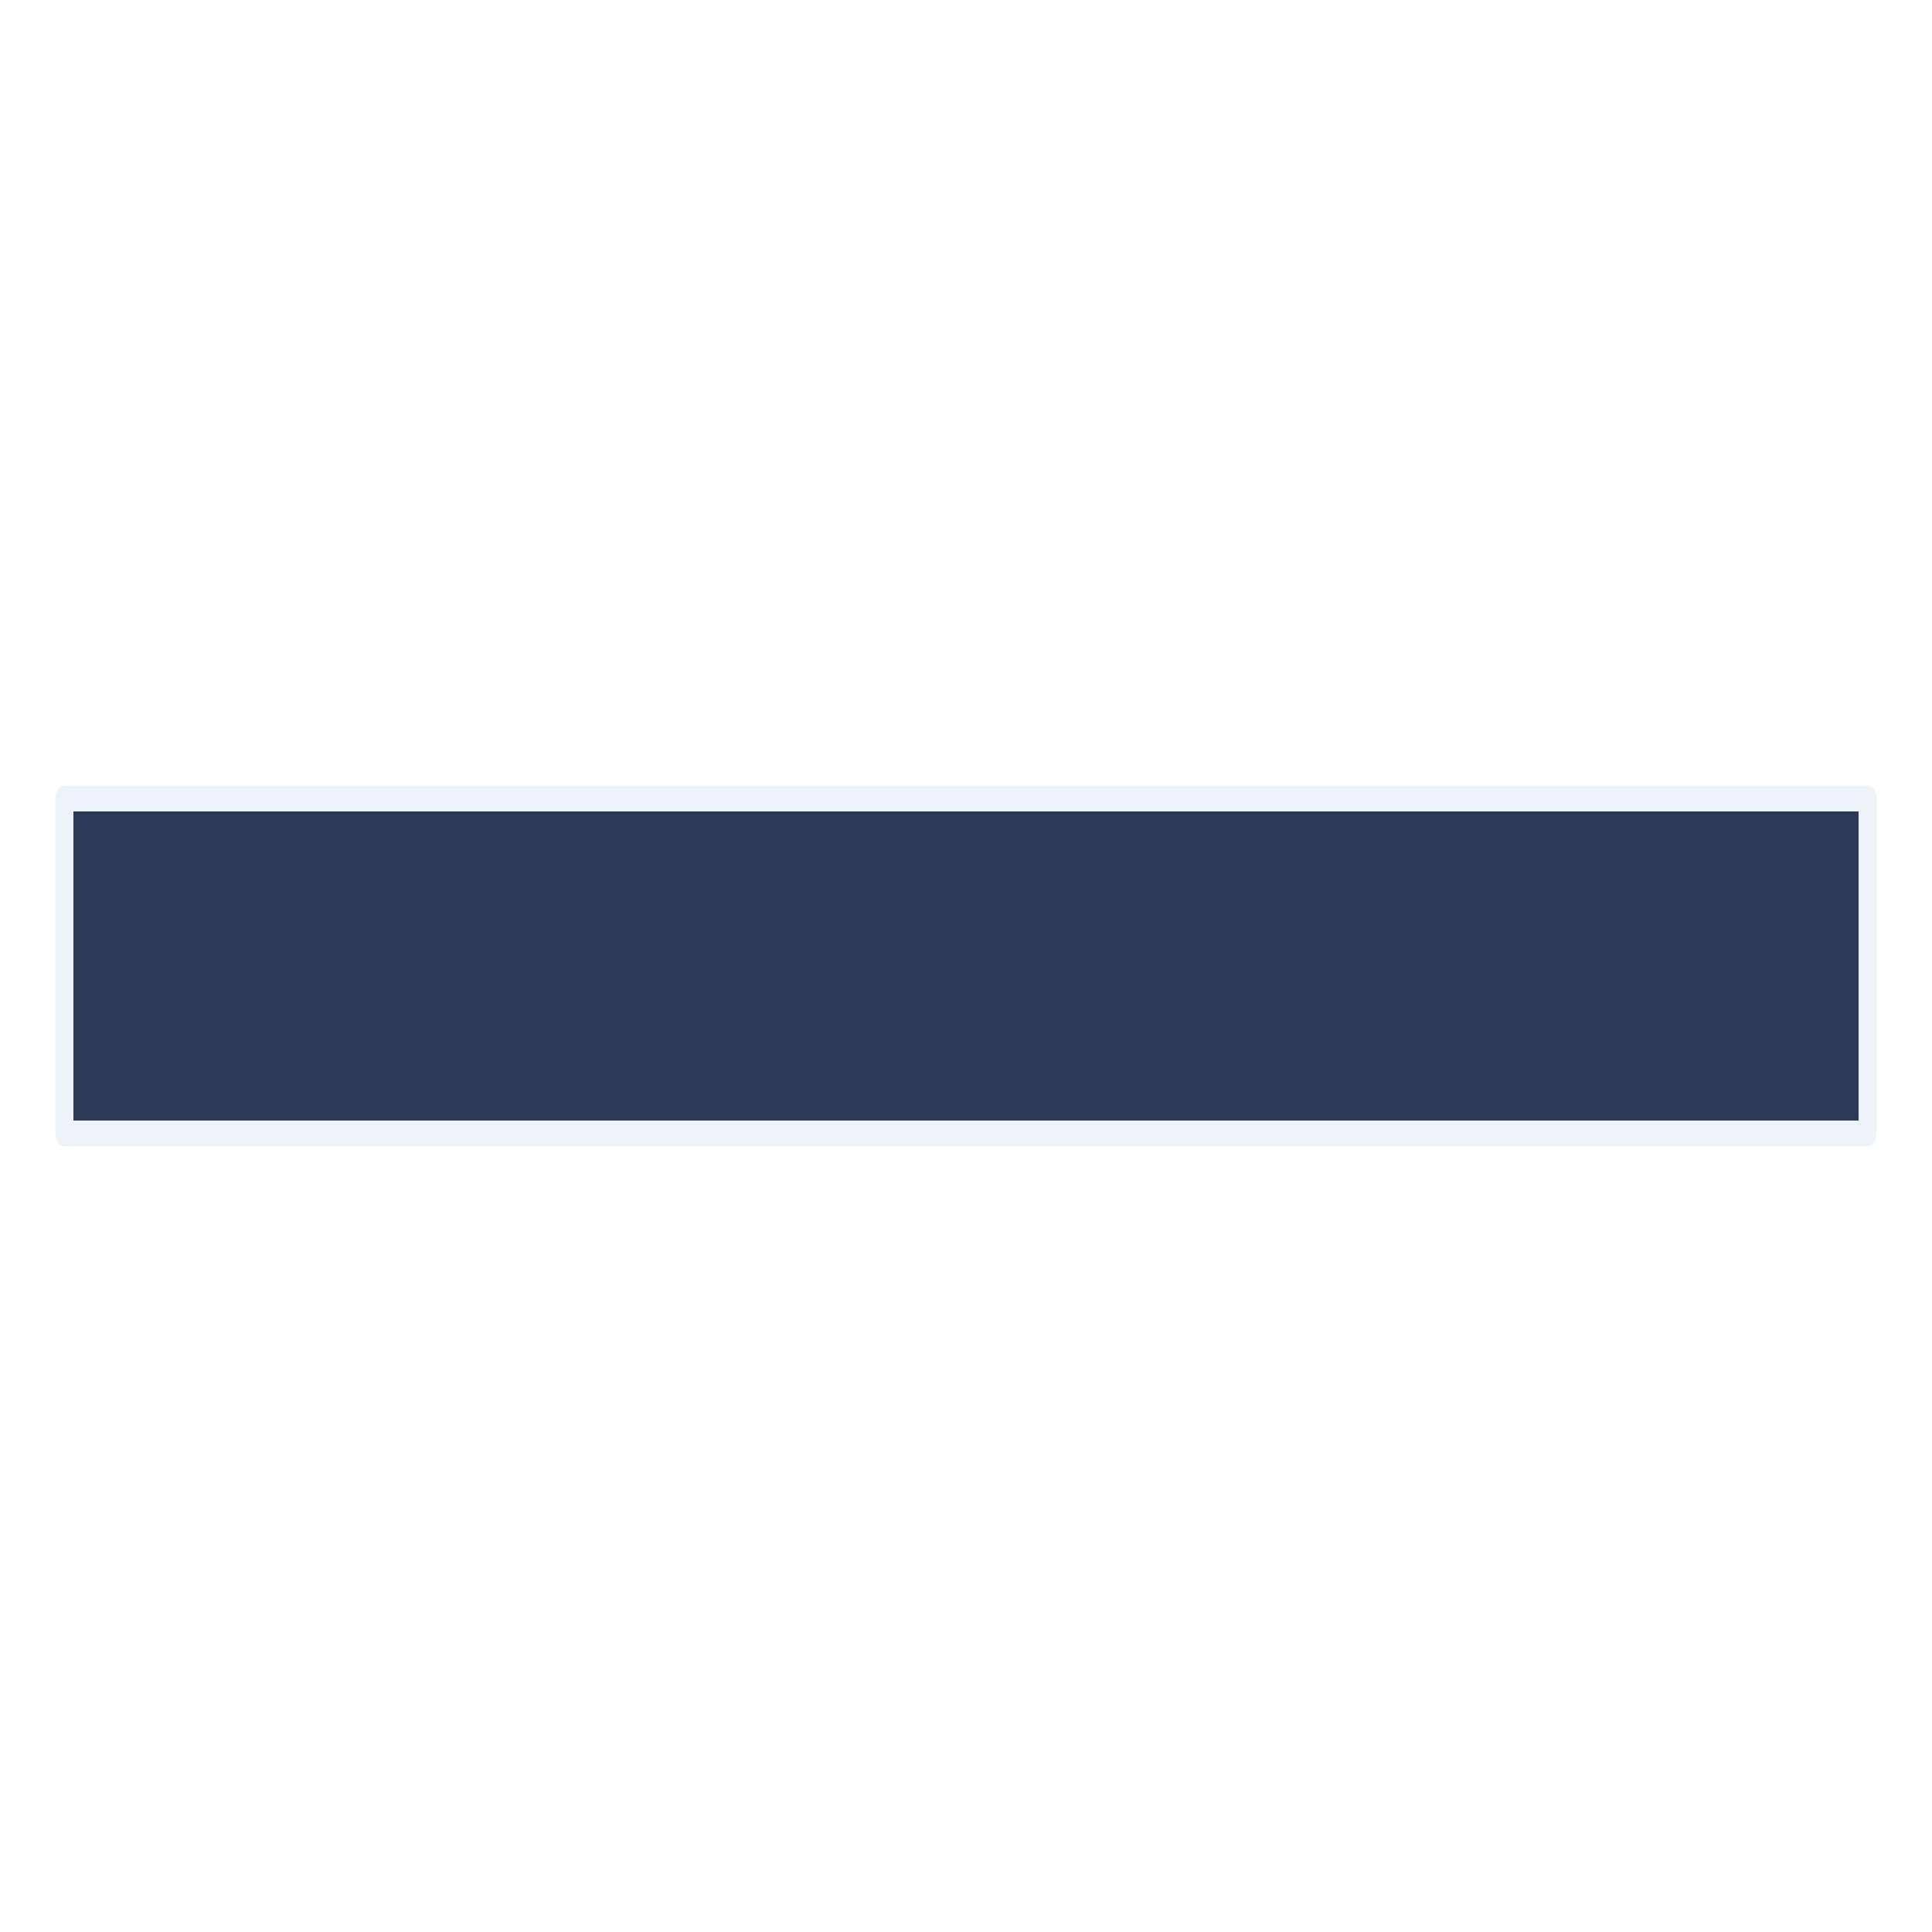
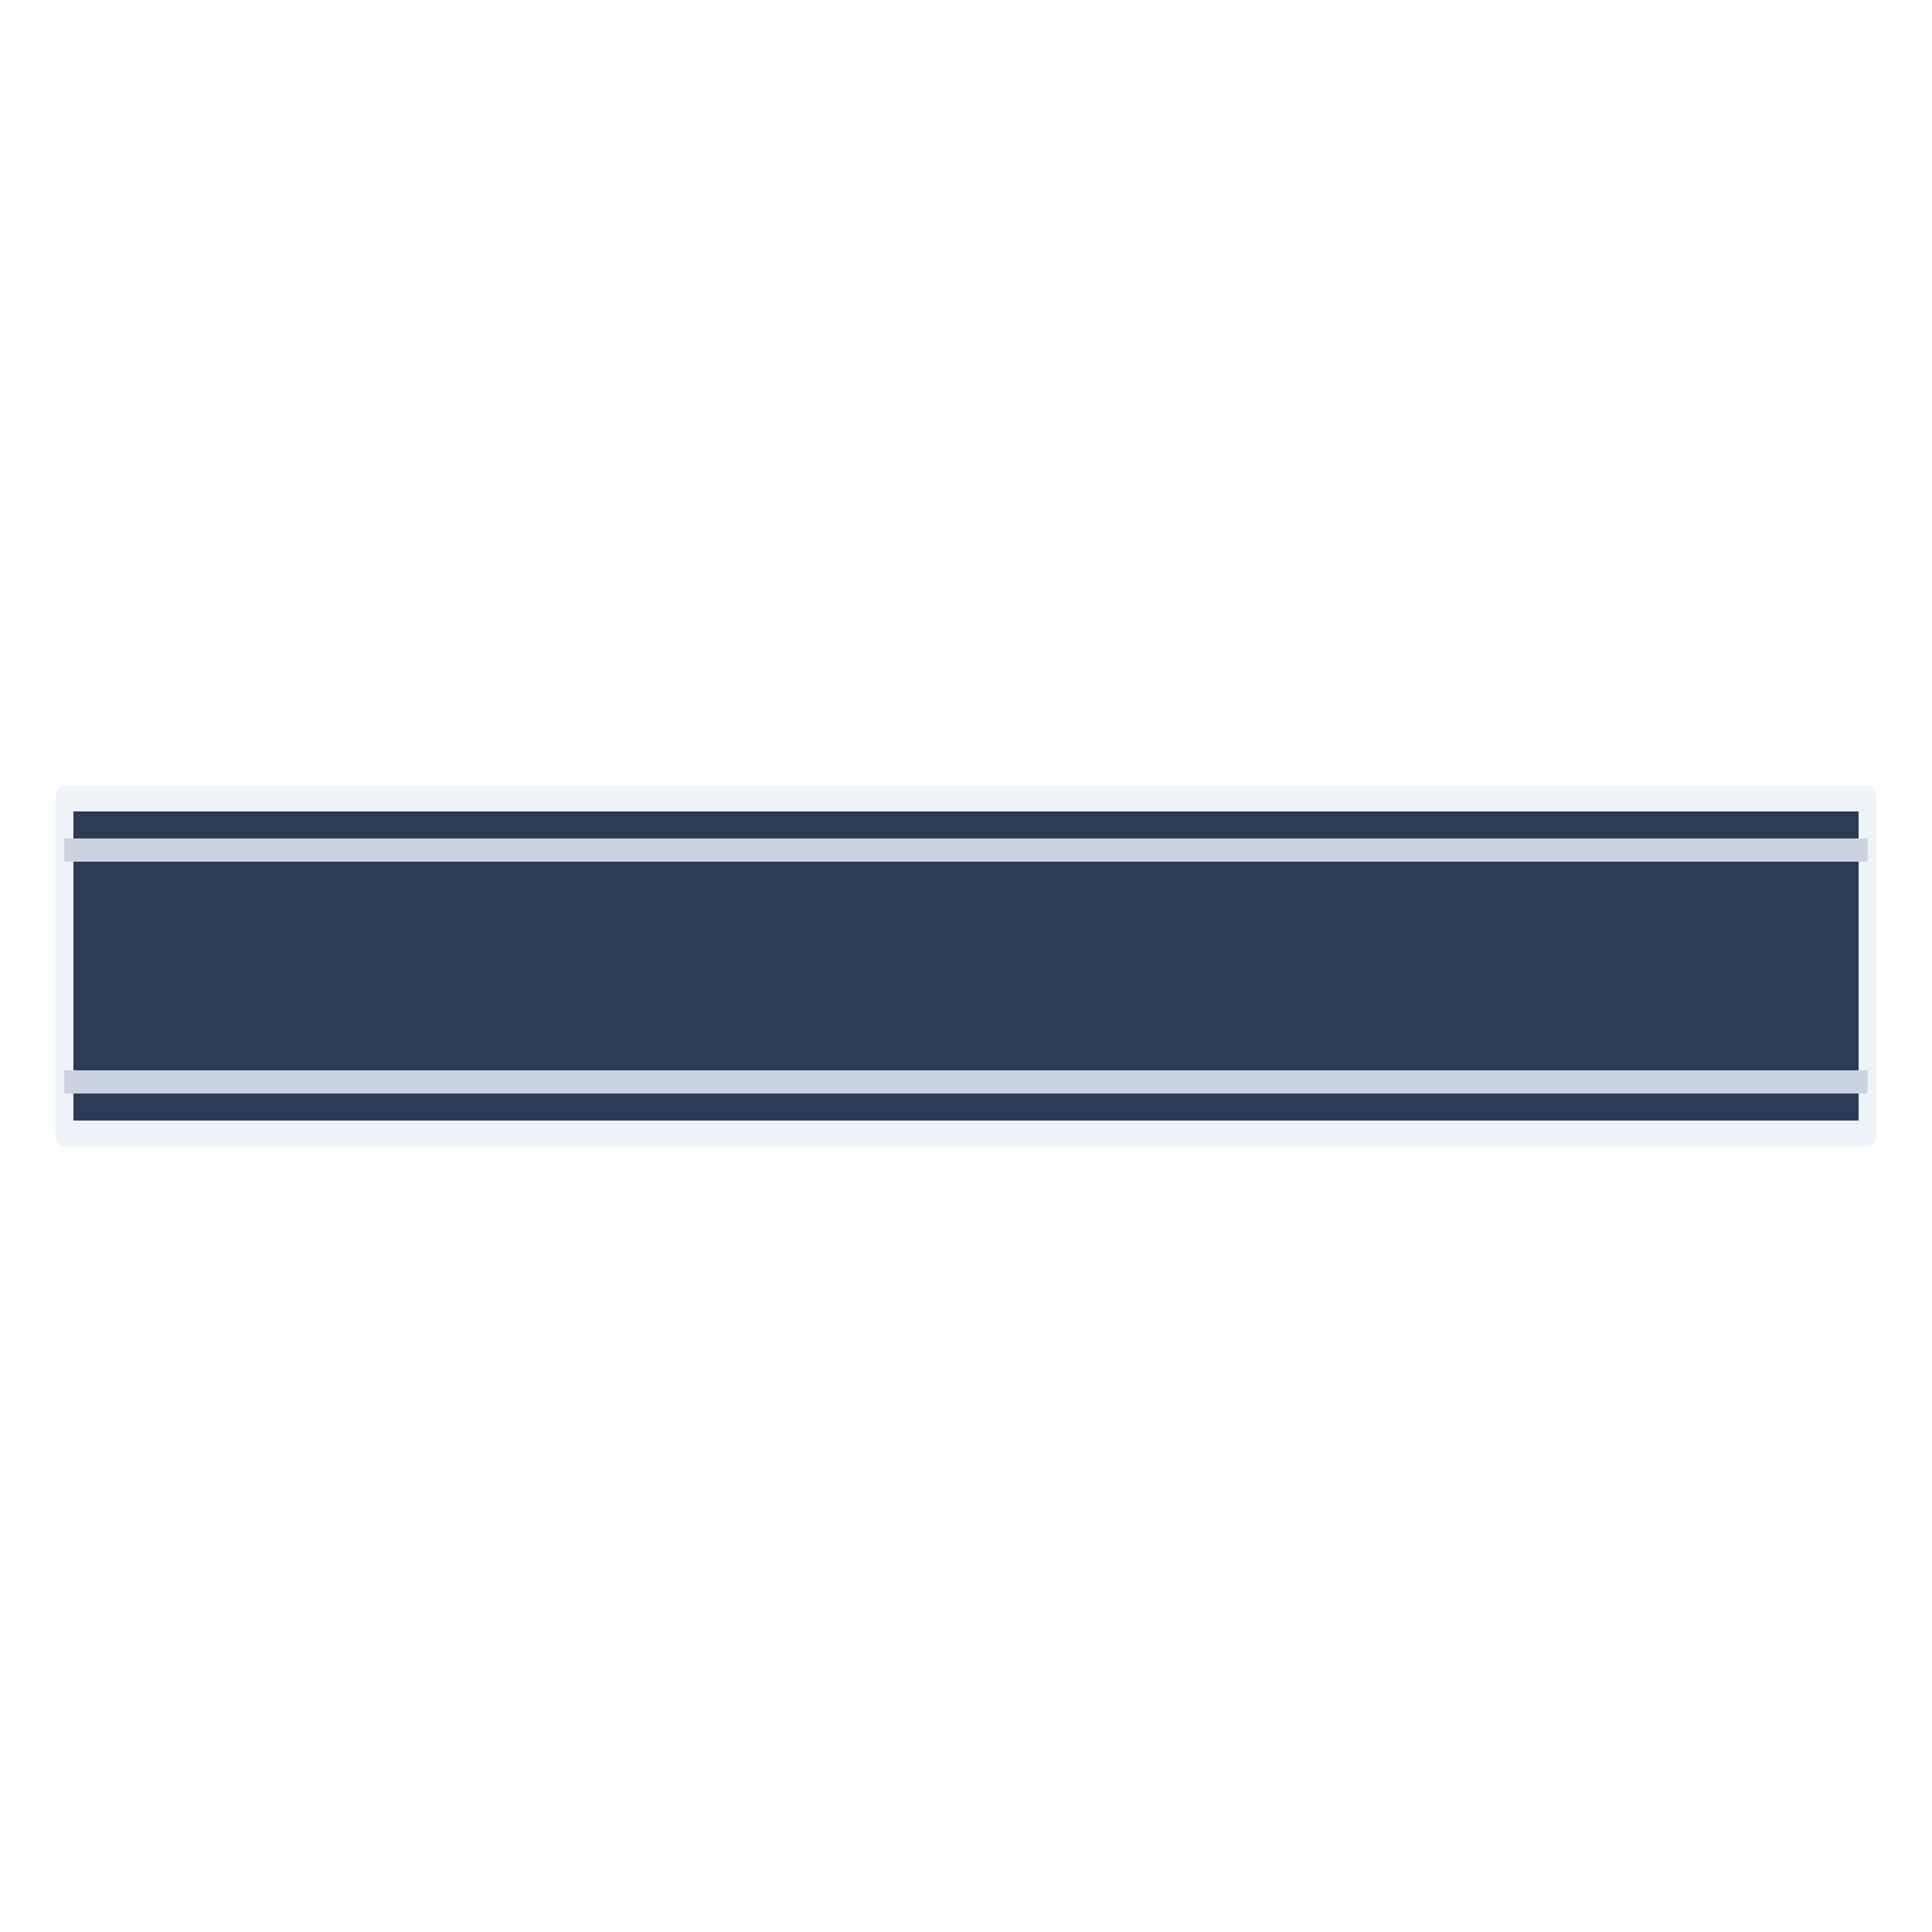
<svg xmlns="http://www.w3.org/2000/svg" viewBox="-75 -75 150 150" width="150" height="150" role="img" aria-label="Straight road">
  <g transform="translate(-70 -13) scale(.7 1)">
    <rect x="0" y="0" width="200" height="26" fill="#2A3A57" stroke="#EEF3F9" stroke-width="2" stroke-linejoin="round" stroke-linecap="round" />
+     <path d="M0 4 H200 M0 22 H200" stroke="#C9D3DF" stroke-width="1.8" />
  </g>
</svg>
